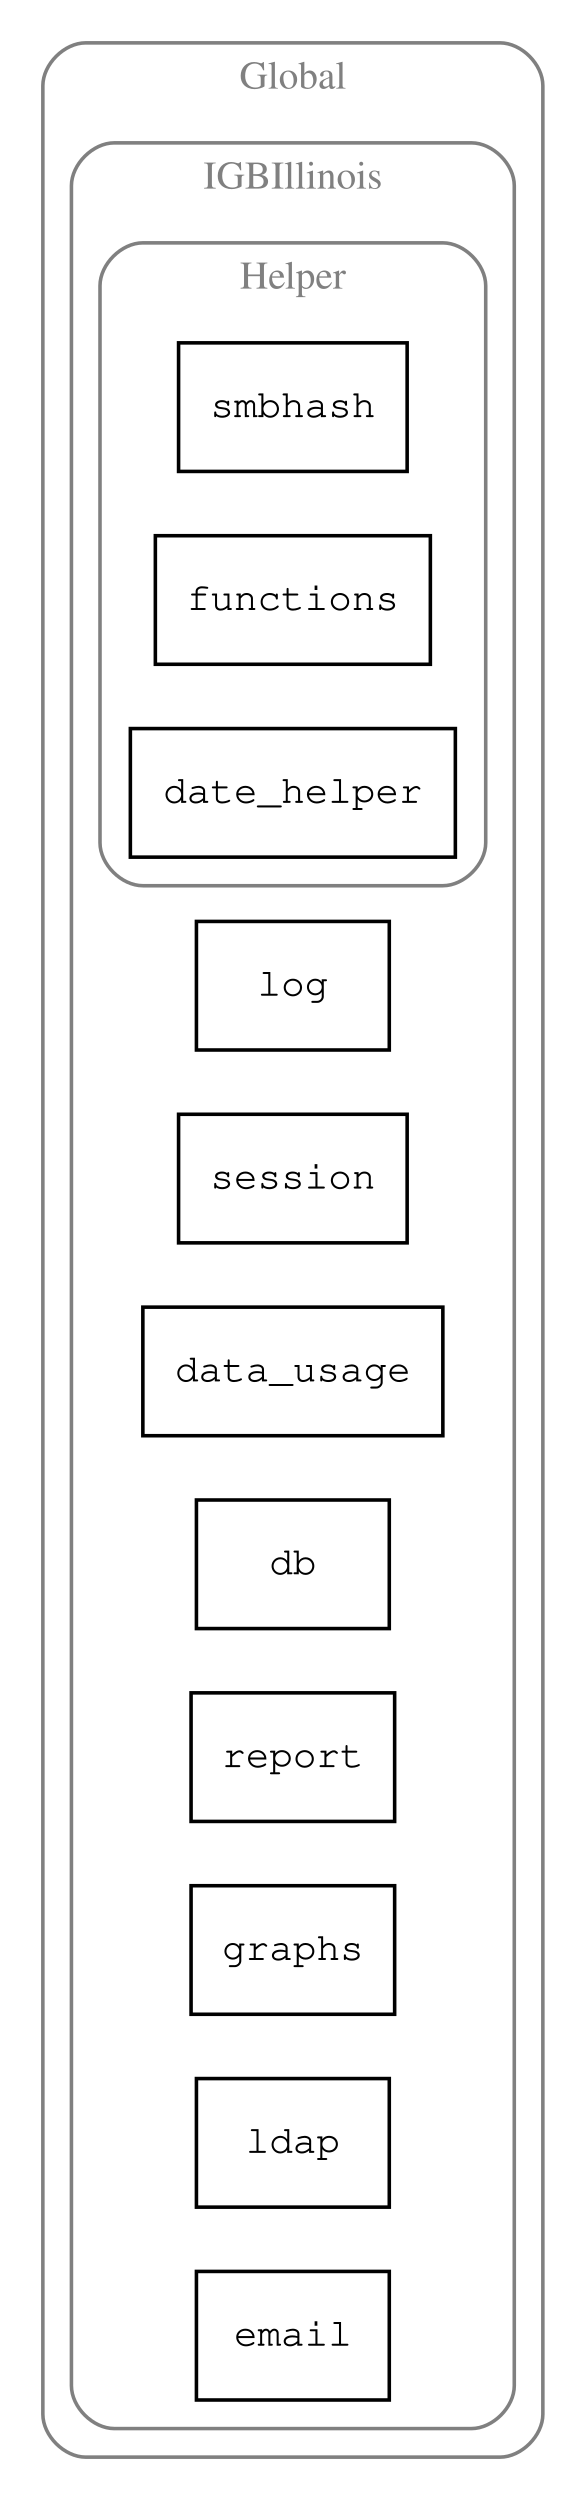
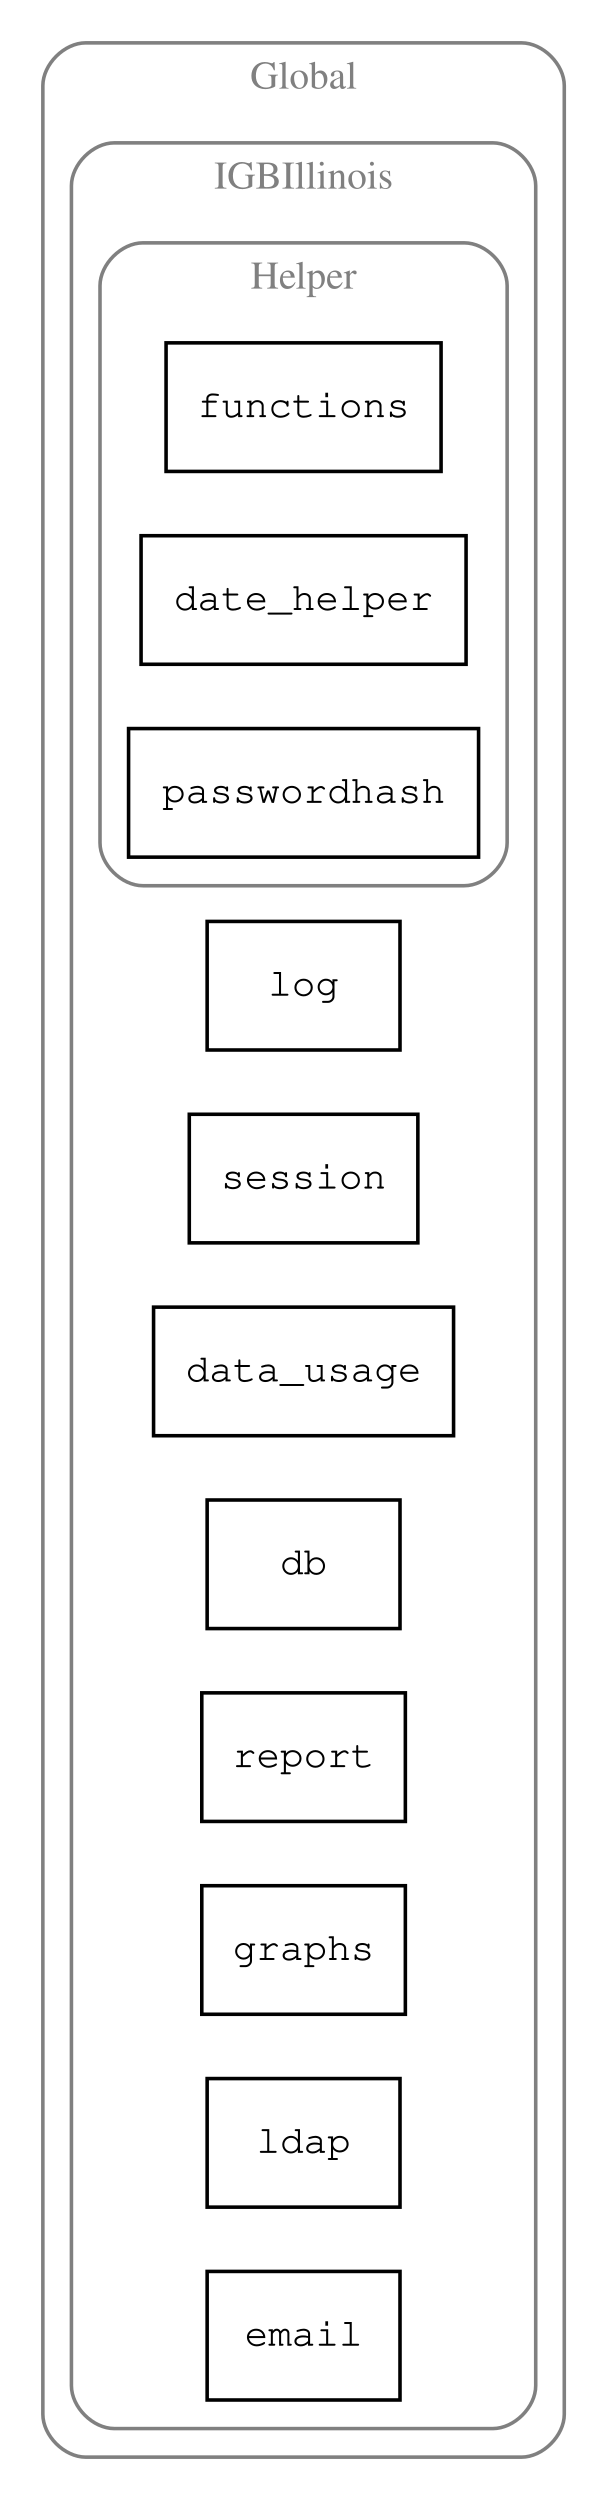
- <svg xmlns="http://www.w3.org/2000/svg" width="164pt" height="700pt" viewBox="0.00 0.00 164.00 700.00">
+ <svg xmlns="http://www.w3.org/2000/svg" width="170pt" height="700pt" viewBox="0.00 0.00 170.00 700.00">
  <g id="graph0" class="graph" transform="scale(1 1) rotate(0) translate(4 696)">
-     <polygon fill="white" stroke="white" points="-4,5 -4,-696 161,-696 161,5 -4,5" />
+     <polygon fill="white" stroke="white" points="-4,5 -4,-696 167,-696 167,5 -4,5" />
    <g id="clust1" class="cluster">
-       <path fill="none" stroke="gray" d="M20,-8C20,-8 136,-8 136,-8 142,-8 148,-14 148,-20 148,-20 148,-672 148,-672 148,-678 142,-684 136,-684 136,-684 20,-684 20,-684 14,-684 8,-678 8,-672 8,-672 8,-20 8,-20 8,-14 14,-8 20,-8" />
-       <text text-anchor="middle" x="78" y="-671.2" font-family="Times,serif" font-size="11.00" fill="gray">Global</text>
+       <path fill="none" stroke="gray" d="M20,-8C20,-8 142,-8 142,-8 148,-8 154,-14 154,-20 154,-20 154,-672 154,-672 154,-678 148,-684 142,-684 142,-684 20,-684 20,-684 14,-684 8,-678 8,-672 8,-672 8,-20 8,-20 8,-14 14,-8 20,-8" />
+       <text text-anchor="middle" x="81" y="-671.2" font-family="Times,serif" font-size="11.00" fill="gray">Global</text>
    </g>
    <g id="clust2" class="cluster">
-       <path fill="none" stroke="gray" d="M28,-16C28,-16 128,-16 128,-16 134,-16 140,-22 140,-28 140,-28 140,-644 140,-644 140,-650 134,-656 128,-656 128,-656 28,-656 28,-656 22,-656 16,-650 16,-644 16,-644 16,-28 16,-28 16,-22 22,-16 28,-16" />
-       <text text-anchor="middle" x="78" y="-643.2" font-family="Times,serif" font-size="11.00" fill="gray">IGBIllinois</text>
+       <path fill="none" stroke="gray" d="M28,-16C28,-16 134,-16 134,-16 140,-16 146,-22 146,-28 146,-28 146,-644 146,-644 146,-650 140,-656 134,-656 134,-656 28,-656 28,-656 22,-656 16,-650 16,-644 16,-644 16,-28 16,-28 16,-22 22,-16 28,-16" />
+       <text text-anchor="middle" x="81" y="-643.2" font-family="Times,serif" font-size="11.00" fill="gray">IGBIllinois</text>
    </g>
    <g id="clust3" class="cluster">
-       <path fill="none" stroke="gray" d="M36,-448C36,-448 120,-448 120,-448 126,-448 132,-454 132,-460 132,-460 132,-616 132,-616 132,-622 126,-628 120,-628 120,-628 36,-628 36,-628 30,-628 24,-622 24,-616 24,-616 24,-460 24,-460 24,-454 30,-448 36,-448" />
-       <text text-anchor="middle" x="78" y="-615.2" font-family="Times,serif" font-size="11.00" fill="gray">Helper</text>
+       <path fill="none" stroke="gray" d="M36,-448C36,-448 126,-448 126,-448 132,-448 138,-454 138,-460 138,-460 138,-616 138,-616 138,-622 132,-628 126,-628 126,-628 36,-628 36,-628 30,-628 24,-622 24,-616 24,-616 24,-460 24,-460 24,-454 30,-448 36,-448" />
+       <text text-anchor="middle" x="81" y="-615.2" font-family="Times,serif" font-size="11.00" fill="gray">Helper</text>
    </g>
    <g id="node1" class="node">
-       <polygon fill="none" stroke="black" points="110,-600 46,-600 46,-564 110,-564 110,-600" />
-       <text text-anchor="middle" x="78" y="-579.2" font-family="Courier,monospace" font-size="11.00">smbhash</text>
+       <polygon fill="none" stroke="black" points="119.5,-600 42.5,-600 42.5,-564 119.5,-564 119.5,-600" />
+       <text text-anchor="middle" x="81" y="-579.2" font-family="Courier,monospace" font-size="11.00">functions</text>
    </g>
    <g id="node2" class="node">
-       <polygon fill="none" stroke="black" points="116.5,-546 39.5,-546 39.5,-510 116.5,-510 116.5,-546" />
-       <text text-anchor="middle" x="78" y="-525.2" font-family="Courier,monospace" font-size="11.00">functions</text>
+       <polygon fill="none" stroke="black" points="126.5,-546 35.5,-546 35.5,-510 126.5,-510 126.5,-546" />
+       <text text-anchor="middle" x="81" y="-525.2" font-family="Courier,monospace" font-size="11.00">date_helper</text>
    </g>
    <g id="node3" class="node">
-       <polygon fill="none" stroke="black" points="123.5,-492 32.5,-492 32.5,-456 123.5,-456 123.5,-492" />
-       <text text-anchor="middle" x="78" y="-471.2" font-family="Courier,monospace" font-size="11.00">date_helper</text>
+       <polygon fill="none" stroke="black" points="130,-492 32,-492 32,-456 130,-456 130,-492" />
+       <text text-anchor="middle" x="81" y="-471.2" font-family="Courier,monospace" font-size="11.00">passwordhash</text>
    </g>
    <g id="node4" class="node">
-       <polygon fill="none" stroke="black" points="105,-438 51,-438 51,-402 105,-402 105,-438" />
-       <text text-anchor="middle" x="78" y="-417.2" font-family="Courier,monospace" font-size="11.00">log</text>
+       <polygon fill="none" stroke="black" points="108,-438 54,-438 54,-402 108,-402 108,-438" />
+       <text text-anchor="middle" x="81" y="-417.2" font-family="Courier,monospace" font-size="11.00">log</text>
    </g>
    <g id="node5" class="node">
-       <polygon fill="none" stroke="black" points="110,-384 46,-384 46,-348 110,-348 110,-384" />
-       <text text-anchor="middle" x="78" y="-363.2" font-family="Courier,monospace" font-size="11.00">session</text>
+       <polygon fill="none" stroke="black" points="113,-384 49,-384 49,-348 113,-348 113,-384" />
+       <text text-anchor="middle" x="81" y="-363.2" font-family="Courier,monospace" font-size="11.00">session</text>
    </g>
    <g id="node6" class="node">
-       <polygon fill="none" stroke="black" points="120,-330 36,-330 36,-294 120,-294 120,-330" />
-       <text text-anchor="middle" x="78" y="-309.2" font-family="Courier,monospace" font-size="11.00">data_usage</text>
+       <polygon fill="none" stroke="black" points="123,-330 39,-330 39,-294 123,-294 123,-330" />
+       <text text-anchor="middle" x="81" y="-309.2" font-family="Courier,monospace" font-size="11.00">data_usage</text>
    </g>
    <g id="node7" class="node">
-       <polygon fill="none" stroke="black" points="105,-276 51,-276 51,-240 105,-240 105,-276" />
-       <text text-anchor="middle" x="78" y="-255.2" font-family="Courier,monospace" font-size="11.00">db</text>
+       <polygon fill="none" stroke="black" points="108,-276 54,-276 54,-240 108,-240 108,-276" />
+       <text text-anchor="middle" x="81" y="-255.2" font-family="Courier,monospace" font-size="11.00">db</text>
    </g>
    <g id="node8" class="node">
-       <polygon fill="none" stroke="black" points="106.5,-222 49.5,-222 49.5,-186 106.5,-186 106.5,-222" />
-       <text text-anchor="middle" x="78" y="-201.2" font-family="Courier,monospace" font-size="11.00">report</text>
+       <polygon fill="none" stroke="black" points="109.5,-222 52.5,-222 52.5,-186 109.5,-186 109.5,-222" />
+       <text text-anchor="middle" x="81" y="-201.2" font-family="Courier,monospace" font-size="11.00">report</text>
    </g>
    <g id="node9" class="node">
-       <polygon fill="none" stroke="black" points="106.5,-168 49.5,-168 49.5,-132 106.5,-132 106.5,-168" />
-       <text text-anchor="middle" x="78" y="-147.2" font-family="Courier,monospace" font-size="11.00">graphs</text>
+       <polygon fill="none" stroke="black" points="109.5,-168 52.5,-168 52.5,-132 109.5,-132 109.5,-168" />
+       <text text-anchor="middle" x="81" y="-147.2" font-family="Courier,monospace" font-size="11.00">graphs</text>
    </g>
    <g id="node10" class="node">
-       <polygon fill="none" stroke="black" points="105,-114 51,-114 51,-78 105,-78 105,-114" />
-       <text text-anchor="middle" x="78" y="-93.2" font-family="Courier,monospace" font-size="11.00">ldap</text>
+       <polygon fill="none" stroke="black" points="108,-114 54,-114 54,-78 108,-78 108,-114" />
+       <text text-anchor="middle" x="81" y="-93.2" font-family="Courier,monospace" font-size="11.00">ldap</text>
    </g>
    <g id="node11" class="node">
-       <polygon fill="none" stroke="black" points="105,-60 51,-60 51,-24 105,-24 105,-60" />
-       <text text-anchor="middle" x="78" y="-39.2" font-family="Courier,monospace" font-size="11.00">email</text>
+       <polygon fill="none" stroke="black" points="108,-60 54,-60 54,-24 108,-24 108,-60" />
+       <text text-anchor="middle" x="81" y="-39.2" font-family="Courier,monospace" font-size="11.00">email</text>
    </g>
  </g>
</svg>
